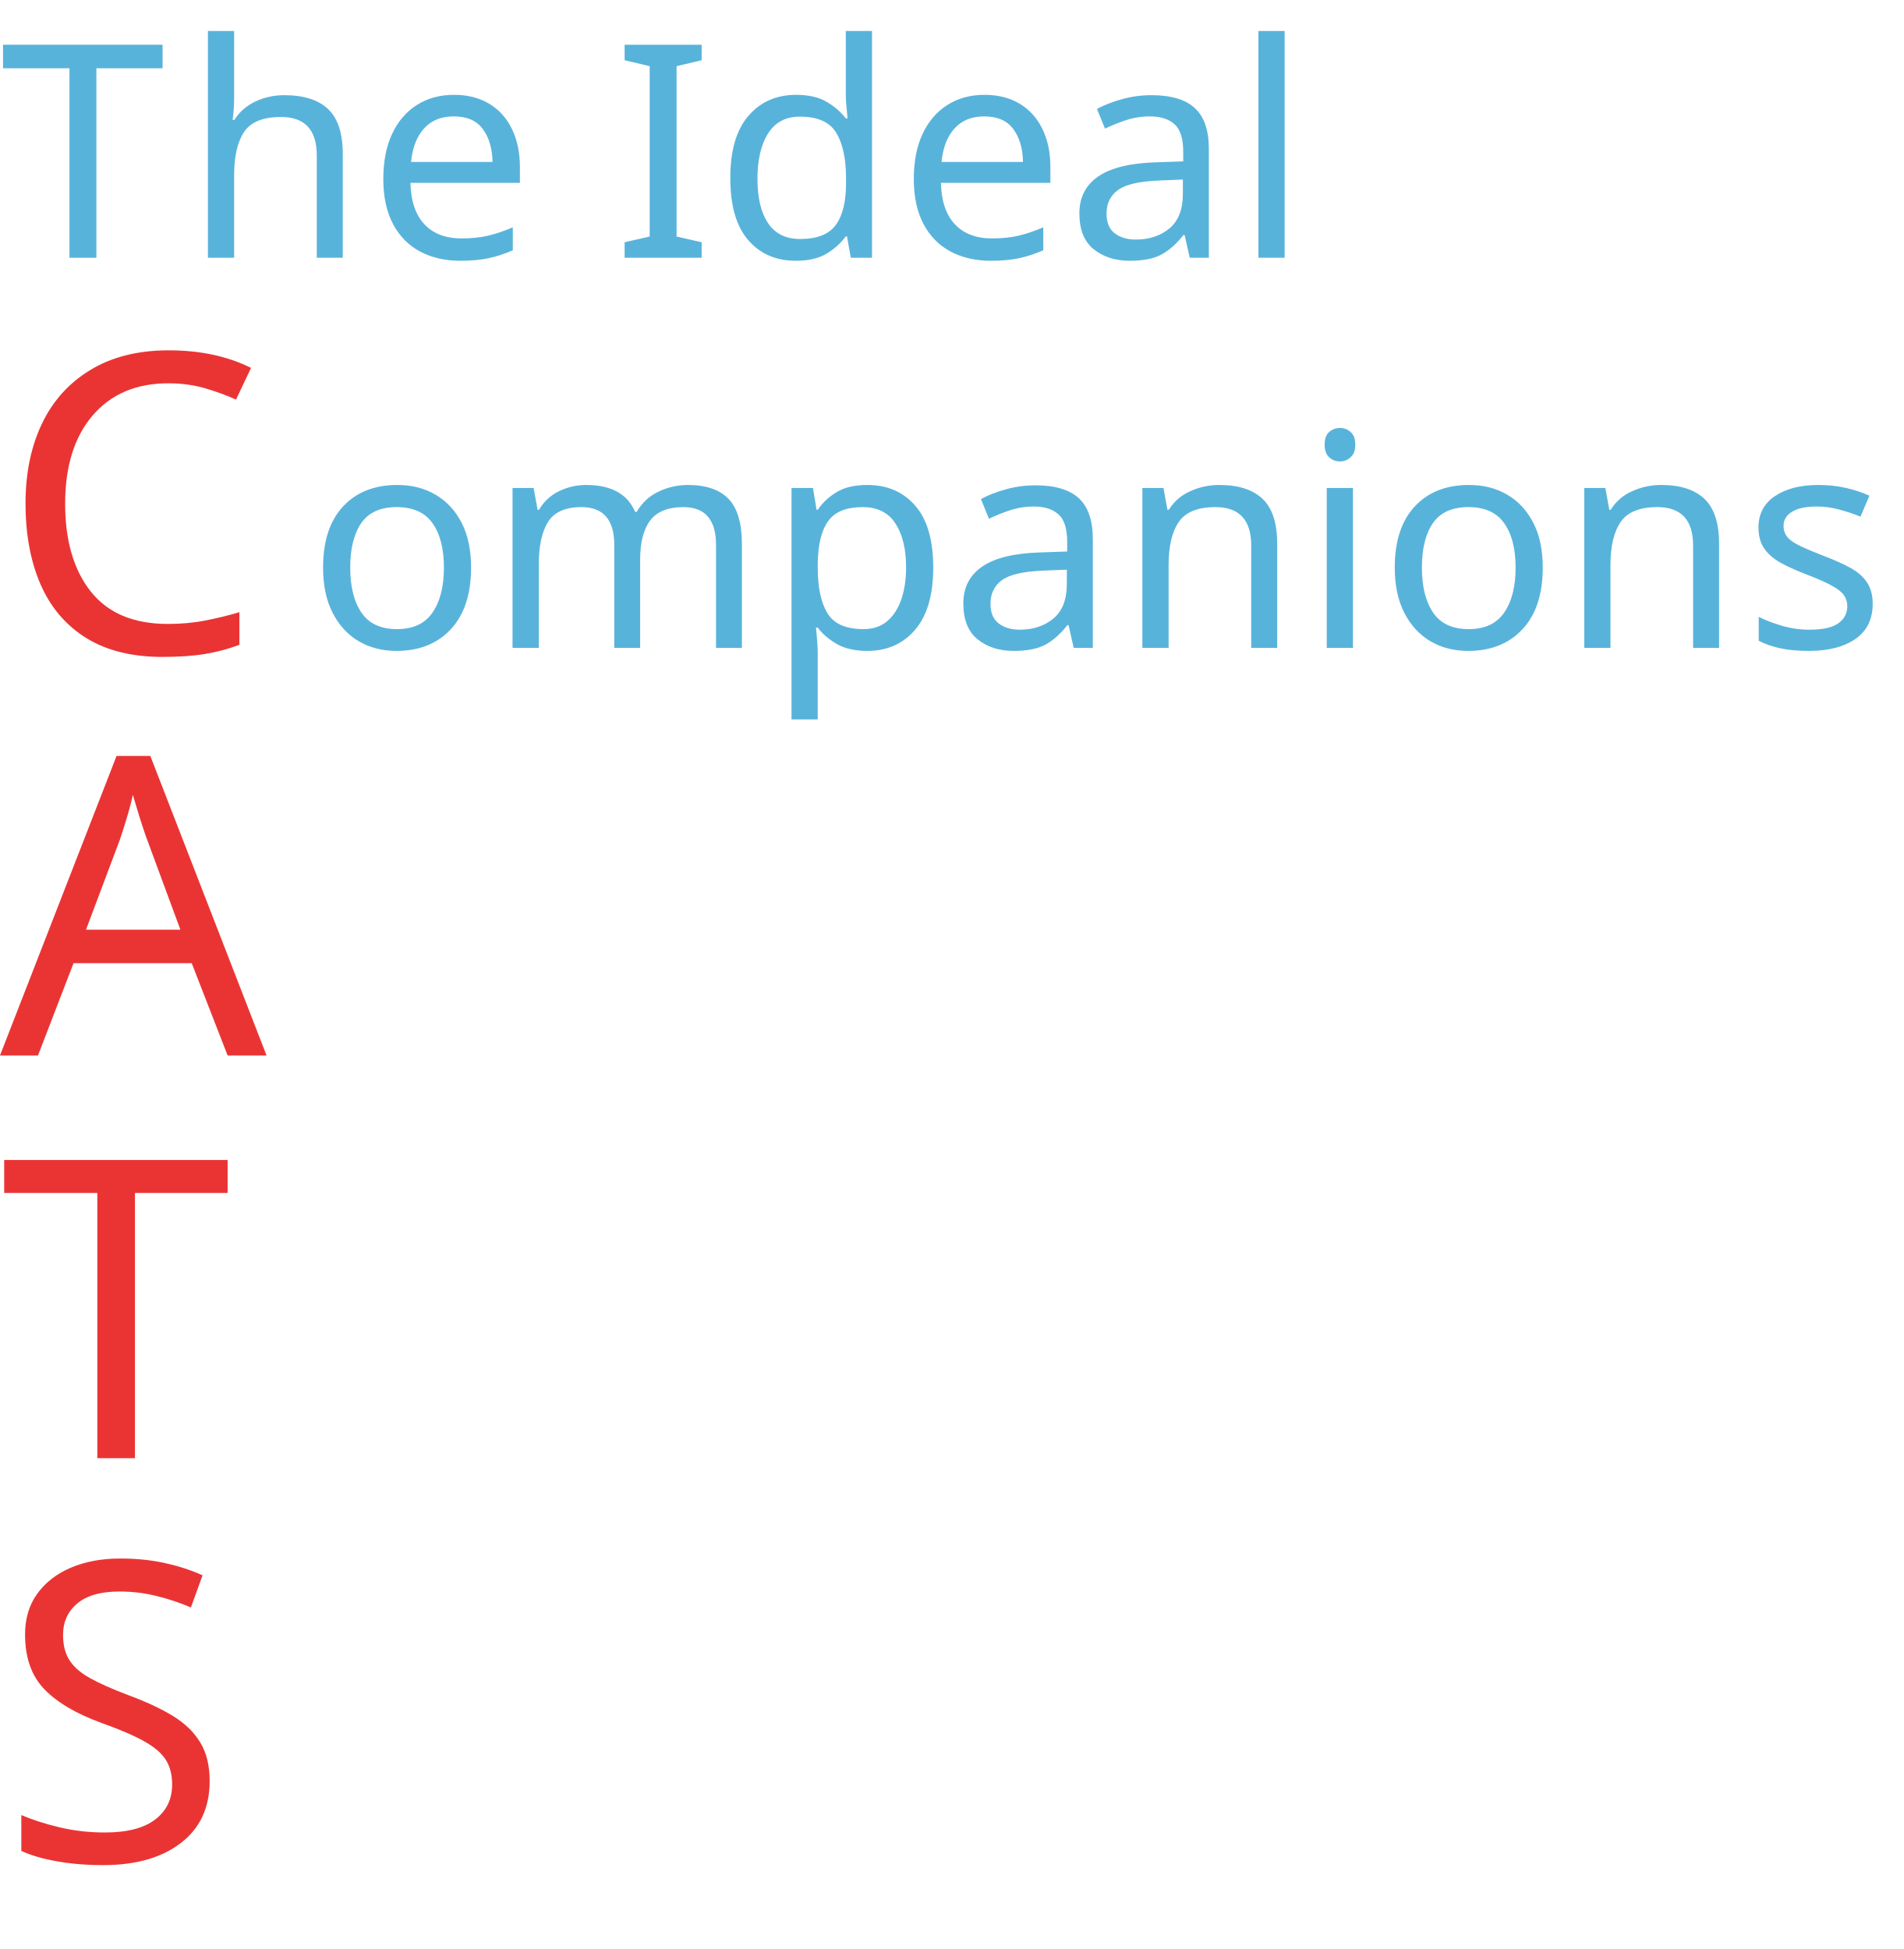
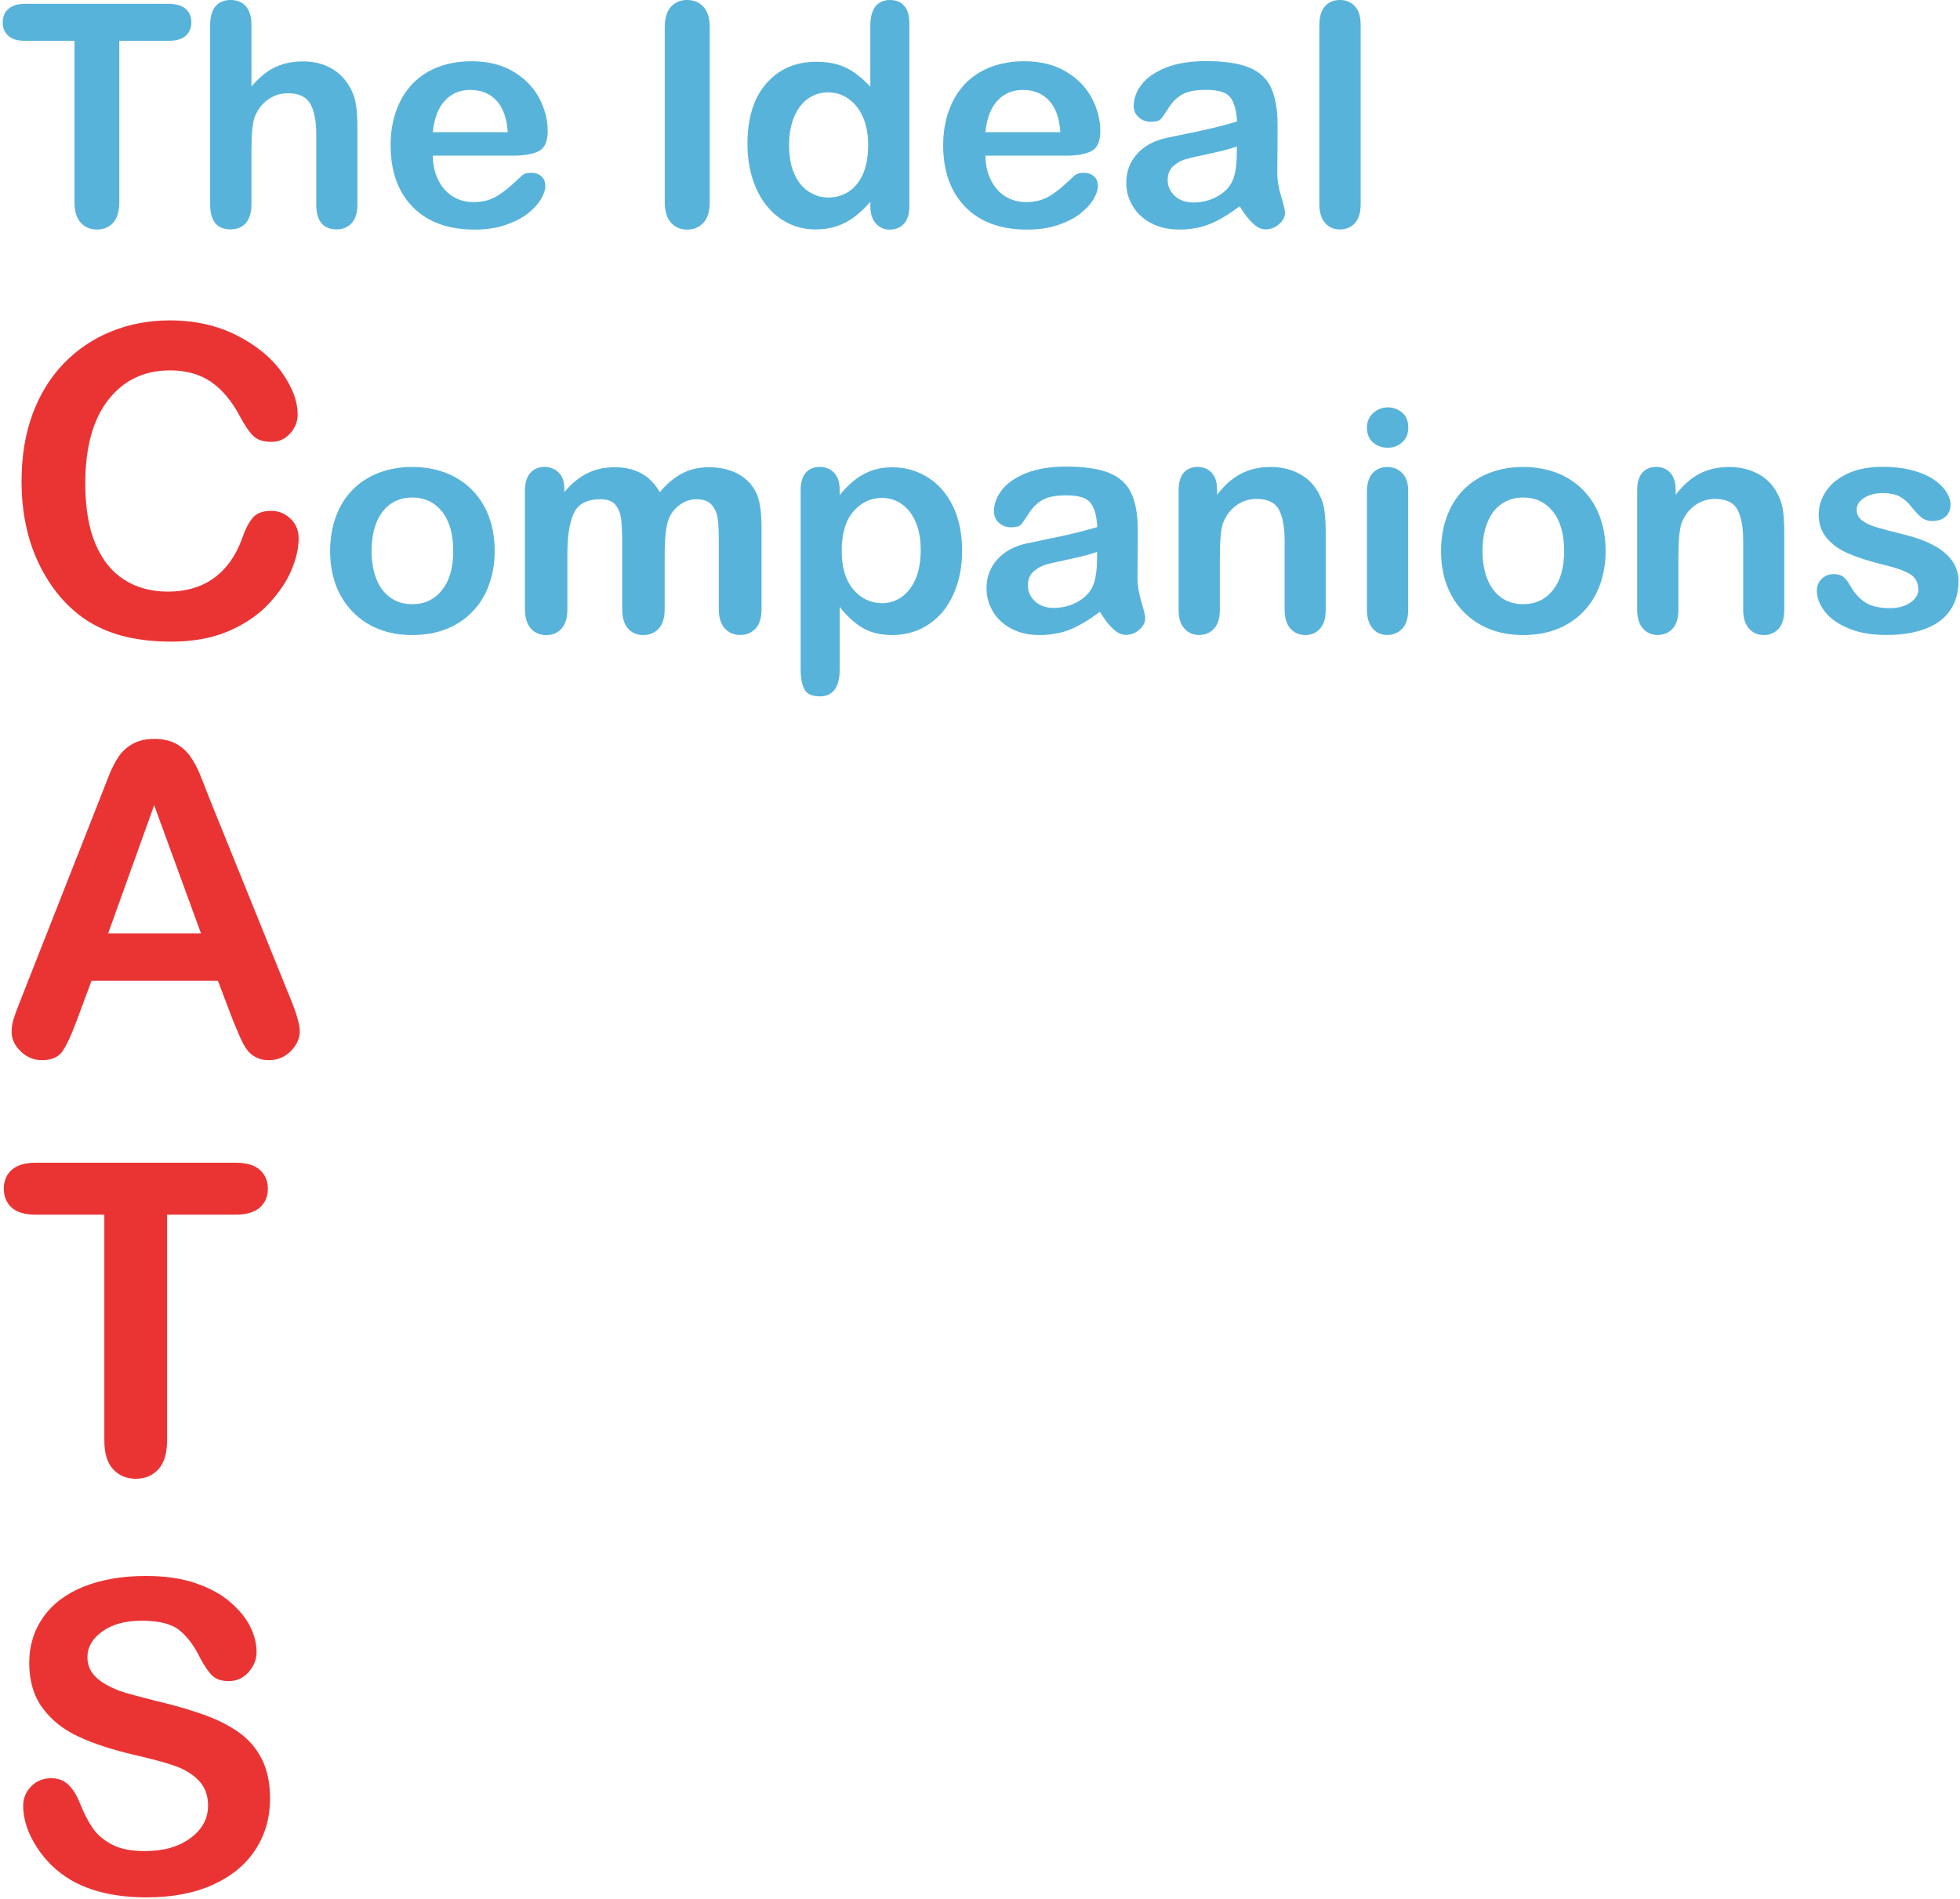
- <svg xmlns="http://www.w3.org/2000/svg" id="logo_text" viewBox="0 0 255.18 261.33">
-   <defs>
-     <style>.cls-1{font-size:56px;fill:#ea3434;}.cls-1,.cls-2{font-family:ArialRoundedMTBold, Arial Rounded MT Bold;}.cls-2{font-size:40px;fill:#58b3db;}.cls-3{letter-spacing:-0.01em;}</style>
-   </defs>
-   <text class="cls-1" transform="translate(0 87.52)">C<tspan x="0" y="54">A</tspan>
-     <tspan x="0" y="108">T</tspan>
-     <tspan x="0" y="162">S</tspan>
-   </text>
-   <text class="cls-2" transform="translate(0 34.56)">
-     <tspan class="cls-3">T</tspan>
-     <tspan x="24.47" y="0">he Ideal</tspan>
-   </text>
-   <text class="cls-2" transform="translate(41.11 86.87)">ompanions</text>
+ <svg xmlns="http://www.w3.org/2000/svg" version="1.1" id="logo_x5F_text" x="0px" y="0px" viewBox="0 0 252.86 244.97" style="enable-background:new 0 0 252.86 244.97;" xml:space="preserve">
+   <style type="text/css">
+ 	.st0{fill:#EA3434;}
+ 	.st1{fill:#58B3DB;}
+ </style>
+   <g>
+     <path class="st0" d="M38.53,69.42c0,1.28-0.31,2.66-0.94,4.14c-0.63,1.49-1.62,2.94-2.97,4.38c-1.35,1.43-3.07,2.59-5.17,3.49   c-2.1,0.89-4.54,1.34-7.33,1.34c-2.11,0-4.04-0.2-5.77-0.6c-1.73-0.4-3.3-1.03-4.72-1.87c-1.41-0.85-2.71-1.96-3.9-3.35   c-1.06-1.26-1.96-2.67-2.71-4.22c-0.75-1.56-1.31-3.22-1.68-4.99c-0.37-1.77-0.56-3.65-0.56-5.63c0-3.23,0.47-6.12,1.41-8.67   c0.94-2.55,2.28-4.73,4.03-6.55c1.75-1.81,3.8-3.19,6.15-4.14c2.35-0.95,4.86-1.42,7.52-1.42c3.24,0,6.13,0.65,8.67,1.94   c2.53,1.29,4.48,2.89,5.82,4.8c1.35,1.91,2.02,3.71,2.02,5.4c0,0.93-0.33,1.75-0.98,2.46s-1.45,1.07-2.38,1.07   c-1.04,0-1.82-0.25-2.34-0.74s-1.1-1.34-1.74-2.54c-1.06-1.99-2.3-3.47-3.73-4.46c-1.43-0.98-3.19-1.48-5.29-1.48   c-3.34,0-5.99,1.27-7.97,3.8c-1.98,2.53-2.97,6.13-2.97,10.8c0,3.12,0.44,5.71,1.31,7.78c0.88,2.07,2.11,3.61,3.72,4.63   c1.6,1.02,3.48,1.53,5.63,1.53c2.33,0,4.31-0.58,5.92-1.74c1.61-1.16,2.83-2.86,3.65-5.1c0.35-1.06,0.77-1.92,1.29-2.58   c0.51-0.67,1.33-1,2.46-1c0.97,0,1.8,0.34,2.49,1.01C38.18,67.57,38.53,68.41,38.53,69.42z" />
+     <path class="st0" d="M30.02,131.54l-1.91-5.03h-16.3l-1.91,5.14c-0.75,2.01-1.39,3.36-1.91,4.06c-0.53,0.7-1.39,1.05-2.6,1.05   c-1.02,0-1.92-0.37-2.71-1.12c-0.78-0.75-1.18-1.59-1.18-2.54c0-0.55,0.09-1.11,0.27-1.7c0.18-0.58,0.48-1.39,0.9-2.43l10.25-26.03   c0.29-0.75,0.64-1.65,1.05-2.69c0.41-1.05,0.85-1.92,1.31-2.61c0.46-0.69,1.08-1.25,1.83-1.68c0.76-0.43,1.69-0.64,2.8-0.64   c1.13,0,2.07,0.21,2.83,0.64c0.76,0.43,1.37,0.98,1.83,1.65c0.46,0.67,0.86,1.4,1.18,2.17c0.32,0.77,0.72,1.81,1.22,3.1   l10.47,25.87c0.82,1.97,1.23,3.4,1.23,4.29c0,0.93-0.39,1.78-1.16,2.56c-0.77,0.77-1.71,1.16-2.8,1.16c-0.64,0-1.19-0.11-1.64-0.34   c-0.46-0.23-0.84-0.54-1.15-0.93c-0.31-0.39-0.64-0.99-1-1.8C30.58,132.87,30.28,132.16,30.02,131.54z M13.95,120.41h11.98   l-6.04-16.54L13.95,120.41z" />
+     <path class="st0" d="M30.41,156.69h-8.86v29.12c0,1.68-0.37,2.92-1.12,3.73c-0.75,0.81-1.71,1.22-2.9,1.22   c-1.2,0-2.18-0.41-2.94-1.23c-0.76-0.82-1.13-2.06-1.13-3.72v-29.12H4.59c-1.39,0-2.42-0.3-3.09-0.92   c-0.67-0.61-1.01-1.42-1.01-2.42c0-1.04,0.35-1.86,1.05-2.46c0.7-0.6,1.72-0.9,3.05-0.9h25.81c1.4,0,2.45,0.31,3.13,0.93   c0.68,0.62,1.03,1.43,1.03,2.43c0,1-0.35,1.81-1.04,2.42C32.83,156.38,31.79,156.69,30.41,156.69z" />
+     <path class="st0" d="M34.84,232.04c0,2.42-0.62,4.6-1.87,6.54c-1.25,1.93-3.08,3.45-5.48,4.54s-5.26,1.64-8.56,1.64   c-3.96,0-7.22-0.75-9.79-2.24c-1.82-1.08-3.3-2.51-4.44-4.31c-1.14-1.79-1.71-3.54-1.71-5.24c0-0.98,0.34-1.83,1.03-2.53   c0.68-0.7,1.55-1.05,2.61-1.05c0.86,0,1.58,0.27,2.17,0.82c0.59,0.55,1.1,1.36,1.52,2.43c0.51,1.28,1.06,2.34,1.65,3.2   c0.59,0.86,1.43,1.56,2.5,2.12c1.08,0.56,2.49,0.83,4.24,0.83c2.41,0,4.36-0.56,5.87-1.68s2.26-2.52,2.26-4.2   c0-1.33-0.41-2.41-1.22-3.24c-0.81-0.83-1.86-1.46-3.14-1.9s-3-0.9-5.15-1.39c-2.88-0.67-5.29-1.46-7.23-2.37s-3.48-2.13-4.62-3.69   c-1.14-1.56-1.71-3.5-1.71-5.81c0-2.21,0.6-4.17,1.8-5.88c1.2-1.71,2.94-3.03,5.22-3.95c2.28-0.92,4.96-1.38,8.04-1.38   c2.46,0,4.59,0.31,6.38,0.92c1.8,0.61,3.29,1.42,4.47,2.43c1.18,1.01,2.05,2.07,2.6,3.19c0.55,1.11,0.82,2.2,0.82,3.25   c0,0.97-0.34,1.84-1.03,2.61c-0.68,0.78-1.54,1.16-2.56,1.16c-0.93,0-1.64-0.23-2.12-0.7c-0.48-0.46-1.01-1.23-1.57-2.28   c-0.73-1.51-1.6-2.69-2.62-3.54c-1.02-0.85-2.66-1.27-4.92-1.27c-2.1,0-3.79,0.46-5.07,1.38c-1.29,0.92-1.93,2.03-1.93,3.32   c0,0.8,0.22,1.5,0.66,2.08c0.44,0.58,1.04,1.08,1.8,1.5c0.77,0.42,1.54,0.75,2.32,0.98c0.78,0.24,2.08,0.58,3.88,1.04   c2.26,0.53,4.31,1.11,6.14,1.75c1.83,0.64,3.39,1.41,4.68,2.32c1.29,0.91,2.29,2.06,3.01,3.46   C34.48,228.31,34.84,230.02,34.84,232.04z" />
+   </g>
+   <g>
+     <path class="st1" d="M21.72,5.27h-6.33v20.8c0,1.2-0.27,2.09-0.8,2.67c-0.53,0.58-1.22,0.87-2.07,0.87c-0.86,0-1.56-0.29-2.1-0.88   c-0.54-0.59-0.81-1.47-0.81-2.66V5.27H3.28c-0.99,0-1.73-0.22-2.21-0.65C0.59,4.18,0.35,3.61,0.35,2.89c0-0.74,0.25-1.33,0.75-1.76   C1.6,0.7,2.33,0.49,3.28,0.49h18.44c1,0,1.75,0.22,2.24,0.66c0.49,0.44,0.73,1.02,0.73,1.74c0,0.72-0.25,1.29-0.74,1.73   C23.45,5.05,22.71,5.27,21.72,5.27z" />
+     <path class="st1" d="M32.44,3.24v7.91c0.68-0.78,1.34-1.4,1.98-1.86c0.64-0.46,1.36-0.8,2.14-1.03c0.78-0.23,1.62-0.34,2.52-0.34   c1.35,0,2.56,0.29,3.6,0.86c1.05,0.57,1.87,1.41,2.47,2.5c0.38,0.64,0.63,1.35,0.76,2.14c0.13,0.79,0.2,1.7,0.2,2.72v10.21   c0,1.07-0.24,1.88-0.73,2.42s-1.14,0.82-1.94,0.82c-1.76,0-2.64-1.08-2.64-3.24v-9c0-1.71-0.25-3.02-0.76-3.94   s-1.47-1.38-2.89-1.38c-0.95,0-1.81,0.27-2.57,0.81c-0.76,0.54-1.33,1.28-1.71,2.22c-0.29,0.79-0.43,2.21-0.43,4.24v7.05   c0,1.05-0.24,1.86-0.71,2.41c-0.48,0.55-1.14,0.83-1.98,0.83c-1.76,0-2.64-1.08-2.64-3.24V3.24c0-1.08,0.23-1.89,0.69-2.43   C28.26,0.27,28.91,0,29.75,0c0.85,0,1.51,0.27,1.98,0.82C32.2,1.37,32.44,2.17,32.44,3.24z" />
+     <path class="st1" d="M66.27,20.08H55.84c0.01,1.21,0.26,2.28,0.73,3.2c0.48,0.92,1.11,1.62,1.89,2.09c0.79,0.47,1.66,0.7,2.61,0.7   c0.64,0,1.22-0.07,1.75-0.22c0.53-0.15,1.04-0.38,1.53-0.7c0.49-0.32,0.95-0.66,1.37-1.03c0.42-0.36,0.96-0.86,1.62-1.48   c0.27-0.23,0.66-0.35,1.17-0.35c0.55,0,0.99,0.15,1.33,0.45c0.34,0.3,0.51,0.72,0.51,1.27c0,0.48-0.19,1.04-0.57,1.69   c-0.38,0.64-0.95,1.26-1.71,1.86c-0.76,0.59-1.72,1.08-2.87,1.47s-2.48,0.59-3.97,0.59c-3.42,0-6.09-0.98-7.99-2.93   c-1.9-1.95-2.85-4.6-2.85-7.95c0-1.58,0.23-3.04,0.7-4.38s1.15-2.5,2.05-3.47c0.9-0.96,2-1.7,3.32-2.22   c1.31-0.51,2.77-0.77,4.38-0.77c2.08,0,3.87,0.44,5.36,1.32c1.49,0.88,2.61,2.02,3.35,3.41c0.74,1.39,1.11,2.81,1.11,4.26   c0,1.34-0.38,2.21-1.15,2.61C68.74,19.88,67.66,20.08,66.27,20.08z M55.84,17.05h9.67c-0.13-1.82-0.62-3.19-1.47-4.09   c-0.85-0.9-1.98-1.36-3.37-1.36c-1.33,0-2.42,0.46-3.27,1.38C56.54,13.9,56.02,15.25,55.84,17.05z" />
+     <path class="st1" d="M85.76,26.07V3.51c0-1.17,0.27-2.05,0.8-2.64C87.1,0.29,87.79,0,88.63,0c0.87,0,1.58,0.29,2.12,0.87   c0.54,0.58,0.81,1.46,0.81,2.65v22.56c0,1.19-0.27,2.07-0.81,2.66c-0.54,0.59-1.25,0.88-2.12,0.88c-0.83,0-1.52-0.3-2.06-0.89   C86.03,28.13,85.76,27.24,85.76,26.07z" />
+     <path class="st1" d="M112.28,26.56v-0.53c-0.72,0.82-1.42,1.49-2.12,2c-0.7,0.51-1.45,0.91-2.27,1.17c-0.81,0.27-1.7,0.4-2.67,0.4   c-1.28,0-2.46-0.27-3.54-0.81c-1.09-0.54-2.03-1.31-2.82-2.31c-0.79-1-1.4-2.18-1.81-3.54c-0.41-1.35-0.62-2.82-0.62-4.39   c0-3.33,0.81-5.93,2.44-7.79c1.63-1.86,3.77-2.79,6.43-2.79c1.54,0,2.83,0.26,3.89,0.79s2.08,1.34,3.09,2.43V3.32   c0-1.09,0.22-1.92,0.65-2.48C113.38,0.28,114,0,114.8,0c0.81,0,1.43,0.26,1.87,0.77c0.44,0.51,0.65,1.27,0.65,2.28v23.52   c0,1.02-0.23,1.78-0.7,2.29s-1.07,0.76-1.82,0.76c-0.73,0-1.33-0.26-1.81-0.79C112.52,28.29,112.28,27.54,112.28,26.56z    M101.8,18.73c0,1.45,0.22,2.68,0.67,3.69s1.06,1.78,1.85,2.29c0.78,0.51,1.63,0.77,2.56,0.77c0.94,0,1.79-0.24,2.57-0.73   c0.77-0.49,1.39-1.24,1.86-2.25c0.46-1.01,0.69-2.27,0.69-3.78c0-1.42-0.23-2.64-0.69-3.66c-0.46-1.02-1.09-1.8-1.88-2.34   c-0.79-0.54-1.65-0.81-2.59-0.81c-0.98,0-1.85,0.28-2.62,0.83c-0.77,0.55-1.36,1.35-1.79,2.38   C102.01,16.16,101.8,17.36,101.8,18.73z" />
+     <path class="st1" d="M137.56,20.08h-10.43c0.01,1.21,0.26,2.28,0.73,3.2c0.48,0.92,1.11,1.62,1.89,2.09   c0.79,0.47,1.66,0.7,2.61,0.7c0.64,0,1.22-0.07,1.75-0.22c0.53-0.15,1.04-0.38,1.53-0.7c0.49-0.32,0.95-0.66,1.37-1.03   c0.42-0.36,0.96-0.86,1.62-1.48c0.27-0.23,0.66-0.35,1.17-0.35c0.55,0,0.99,0.15,1.33,0.45c0.34,0.3,0.51,0.72,0.51,1.27   c0,0.48-0.19,1.04-0.57,1.69c-0.38,0.64-0.95,1.26-1.71,1.86c-0.76,0.59-1.72,1.08-2.87,1.47s-2.48,0.59-3.97,0.59   c-3.42,0-6.09-0.98-7.99-2.93c-1.9-1.95-2.85-4.6-2.85-7.95c0-1.58,0.23-3.04,0.7-4.38s1.15-2.5,2.05-3.47   c0.9-0.96,2-1.7,3.32-2.22c1.31-0.51,2.77-0.77,4.38-0.77c2.08,0,3.87,0.44,5.36,1.32c1.49,0.88,2.61,2.02,3.35,3.41   c0.74,1.39,1.11,2.81,1.11,4.26c0,1.34-0.38,2.21-1.15,2.61C140.03,19.88,138.95,20.08,137.56,20.08z M127.13,17.05h9.67   c-0.13-1.82-0.62-3.19-1.47-4.09c-0.85-0.9-1.98-1.36-3.37-1.36c-1.33,0-2.42,0.46-3.27,1.38   C127.83,13.9,127.31,15.25,127.13,17.05z" />
+     <path class="st1" d="M159.92,26.6c-1.29,1-2.54,1.75-3.74,2.26c-1.2,0.5-2.56,0.75-4.05,0.75c-1.37,0-2.57-0.27-3.6-0.81   s-1.83-1.27-2.39-2.2c-0.56-0.92-0.84-1.93-0.84-3.01c0-1.46,0.46-2.7,1.39-3.73c0.92-1.03,2.19-1.72,3.81-2.07   c0.34-0.08,1.18-0.25,2.52-0.53c1.34-0.27,2.49-0.52,3.45-0.75c0.96-0.23,2-0.5,3.12-0.83c-0.07-1.41-0.35-2.44-0.85-3.1   c-0.5-0.66-1.54-0.99-3.12-0.99c-1.35,0-2.37,0.19-3.06,0.57c-0.68,0.38-1.27,0.94-1.76,1.7c-0.49,0.76-0.83,1.25-1.04,1.49   c-0.2,0.24-0.63,0.36-1.3,0.36c-0.6,0-1.12-0.19-1.55-0.58c-0.44-0.38-0.65-0.88-0.65-1.47c0-0.94,0.33-1.85,1-2.73   c0.66-0.89,1.7-1.61,3.11-2.19c1.41-0.57,3.16-0.86,5.25-0.86c2.34,0,4.19,0.28,5.53,0.83c1.34,0.55,2.29,1.43,2.84,2.63   c0.55,1.2,0.83,2.79,0.83,4.77c0,1.25,0,2.31-0.01,3.18c-0.01,0.87-0.02,1.84-0.03,2.91c0,1,0.17,2.05,0.5,3.13   c0.33,1.09,0.5,1.79,0.5,2.1c0,0.55-0.26,1.04-0.77,1.49s-1.1,0.67-1.75,0.67c-0.55,0-1.09-0.26-1.62-0.77   S160.52,27.58,159.92,26.6z M159.57,18.89c-0.78,0.29-1.92,0.59-3.41,0.91c-1.49,0.32-2.52,0.55-3.1,0.7   c-0.57,0.15-1.12,0.44-1.64,0.88c-0.52,0.44-0.78,1.04-0.78,1.83c0,0.81,0.31,1.49,0.92,2.06c0.61,0.57,1.41,0.85,2.4,0.85   c1.05,0,2.03-0.23,2.92-0.69c0.89-0.46,1.55-1.06,1.96-1.79c0.48-0.81,0.72-2.14,0.72-3.98V18.89z" />
+     <path class="st1" d="M170.21,26.37V3.24c0-1.07,0.24-1.88,0.71-2.42S172.04,0,172.85,0s1.46,0.27,1.95,0.81   c0.5,0.54,0.74,1.35,0.74,2.43v23.12c0,1.08-0.25,1.89-0.75,2.43s-1.15,0.81-1.94,0.81c-0.78,0-1.42-0.28-1.9-0.84   S170.21,27.41,170.21,26.37z" />
+   </g>
+   <g>
+     <path class="st1" d="M63.82,71.08c0,1.59-0.25,3.05-0.74,4.39c-0.5,1.34-1.21,2.49-2.15,3.46c-0.94,0.96-2.06,1.7-3.36,2.22   c-1.3,0.51-2.77,0.77-4.39,0.77c-1.61,0-3.07-0.26-4.36-0.78s-2.41-1.27-3.35-2.24c-0.94-0.97-1.66-2.12-2.15-3.44   c-0.49-1.32-0.73-2.78-0.73-4.38c0-1.61,0.25-3.09,0.74-4.43c0.49-1.34,1.2-2.49,2.13-3.44c0.92-0.95,2.04-1.68,3.36-2.2   c1.31-0.51,2.77-0.77,4.36-0.77c1.61,0,3.08,0.26,4.39,0.78c1.31,0.52,2.44,1.26,3.38,2.23c0.94,0.96,1.65,2.11,2.14,3.44   S63.82,69.48,63.82,71.08z M58.47,71.08c0-2.17-0.48-3.87-1.44-5.08s-2.24-1.82-3.86-1.82c-1.04,0-1.96,0.27-2.75,0.81   c-0.79,0.54-1.41,1.34-1.84,2.39s-0.64,2.29-0.64,3.69c0,1.39,0.21,2.61,0.63,3.65c0.42,1.04,1.03,1.84,1.82,2.39   c0.79,0.55,1.72,0.83,2.78,0.83c1.61,0,2.9-0.61,3.86-1.83C57.99,74.91,58.47,73.23,58.47,71.08z" />
+     <path class="st1" d="M85.75,71.47v7.09c0,1.12-0.25,1.96-0.76,2.52s-1.18,0.84-2.01,0.84c-0.81,0-1.46-0.28-1.96-0.84   c-0.5-0.56-0.75-1.4-0.75-2.52v-8.5c0-1.34-0.05-2.38-0.14-3.12c-0.09-0.74-0.34-1.35-0.74-1.83c-0.4-0.47-1.04-0.71-1.91-0.71   c-1.75,0-2.89,0.6-3.45,1.8c-0.55,1.2-0.83,2.92-0.83,5.16v7.21c0,1.11-0.25,1.94-0.75,2.51c-0.5,0.57-1.16,0.85-1.98,0.85   c-0.81,0-1.47-0.28-1.98-0.85c-0.51-0.57-0.77-1.4-0.77-2.51V63.3c0-1,0.23-1.76,0.69-2.29c0.46-0.52,1.07-0.78,1.83-0.78   c0.73,0,1.34,0.24,1.83,0.73s0.73,1.16,0.73,2.02v0.51c0.92-1.11,1.91-1.92,2.97-2.44c1.05-0.52,2.23-0.78,3.52-0.78   c1.34,0,2.49,0.27,3.46,0.8c0.96,0.53,1.76,1.34,2.38,2.42c0.9-1.09,1.86-1.9,2.89-2.43c1.03-0.53,2.17-0.79,3.42-0.79   c1.46,0,2.71,0.29,3.77,0.86c1.05,0.57,1.84,1.39,2.36,2.46c0.46,0.96,0.68,2.48,0.68,4.55v10.41c0,1.12-0.25,1.96-0.76,2.52   s-1.18,0.84-2.01,0.84c-0.81,0-1.47-0.28-1.98-0.85c-0.51-0.57-0.77-1.4-0.77-2.51v-8.96c0-1.15-0.05-2.06-0.15-2.75   c-0.1-0.69-0.36-1.27-0.79-1.74s-1.08-0.7-1.95-0.7c-0.7,0-1.37,0.21-2,0.62c-0.63,0.42-1.12,0.98-1.47,1.68   C85.95,67.6,85.75,69.19,85.75,71.47z" />
+     <path class="st1" d="M108.33,63.23v0.64c1-1.24,2.04-2.14,3.12-2.72c1.08-0.58,2.3-0.87,3.67-0.87c1.64,0,3.15,0.42,4.53,1.27   c1.38,0.85,2.47,2.08,3.27,3.71c0.8,1.63,1.2,3.55,1.2,5.78c0,1.64-0.23,3.15-0.69,4.52c-0.46,1.37-1.1,2.53-1.9,3.46   c-0.81,0.93-1.76,1.65-2.86,2.15c-1.1,0.5-2.28,0.75-3.54,0.75c-1.52,0-2.8-0.31-3.84-0.92c-1.04-0.61-2.02-1.51-2.96-2.7v8.01   c0,2.34-0.85,3.52-2.56,3.52c-1,0-1.67-0.3-1.99-0.91c-0.33-0.61-0.49-1.49-0.49-2.65V63.26c0-1.02,0.22-1.77,0.66-2.28   c0.44-0.5,1.05-0.75,1.82-0.75c0.75,0,1.37,0.26,1.85,0.77C108.1,61.52,108.33,62.26,108.33,63.23z M118.78,70.98   c0-1.41-0.21-2.61-0.64-3.62c-0.43-1.01-1.03-1.78-1.79-2.32c-0.76-0.54-1.6-0.81-2.53-0.81c-1.47,0-2.71,0.58-3.72,1.74   c-1.01,1.16-1.51,2.87-1.51,5.12c0,2.12,0.5,3.77,1.5,4.95c1,1.18,2.25,1.77,3.73,1.77c0.89,0,1.71-0.26,2.46-0.77   c0.75-0.51,1.36-1.29,1.82-2.31C118.55,73.68,118.78,72.44,118.78,70.98z" />
+     <path class="st1" d="M141.89,78.91c-1.29,1-2.54,1.75-3.74,2.26c-1.2,0.5-2.56,0.75-4.05,0.75c-1.37,0-2.57-0.27-3.6-0.81   s-1.83-1.27-2.39-2.2c-0.56-0.92-0.84-1.93-0.84-3.01c0-1.46,0.46-2.7,1.39-3.73c0.92-1.03,2.19-1.72,3.81-2.07   c0.34-0.08,1.18-0.25,2.52-0.53c1.34-0.27,2.49-0.52,3.45-0.75c0.96-0.23,2-0.5,3.12-0.83c-0.07-1.41-0.35-2.44-0.85-3.1   c-0.5-0.66-1.54-0.99-3.12-0.99c-1.35,0-2.37,0.19-3.06,0.57c-0.68,0.38-1.27,0.94-1.76,1.7c-0.49,0.76-0.83,1.25-1.04,1.49   c-0.2,0.24-0.63,0.36-1.3,0.36c-0.6,0-1.12-0.19-1.55-0.58c-0.44-0.38-0.65-0.88-0.65-1.47c0-0.94,0.33-1.85,1-2.73   c0.66-0.88,1.7-1.61,3.11-2.19c1.41-0.57,3.16-0.86,5.25-0.86c2.34,0,4.19,0.28,5.53,0.83c1.34,0.55,2.29,1.43,2.84,2.63   c0.55,1.2,0.83,2.79,0.83,4.77c0,1.25,0,2.31-0.01,3.18c-0.01,0.87-0.02,1.84-0.03,2.91c0,1,0.17,2.05,0.5,3.13   c0.33,1.09,0.5,1.79,0.5,2.1c0,0.55-0.26,1.04-0.77,1.49c-0.51,0.45-1.1,0.67-1.75,0.67c-0.55,0-1.09-0.26-1.62-0.77   C143.05,80.63,142.49,79.89,141.89,78.91z M141.54,71.19c-0.78,0.29-1.92,0.59-3.41,0.91c-1.49,0.32-2.52,0.55-3.1,0.7   c-0.57,0.15-1.12,0.44-1.64,0.88c-0.52,0.44-0.78,1.04-0.78,1.83c0,0.81,0.31,1.49,0.92,2.06c0.61,0.57,1.41,0.85,2.4,0.85   c1.05,0,2.03-0.23,2.92-0.69c0.89-0.46,1.55-1.06,1.96-1.79c0.48-0.81,0.72-2.13,0.72-3.98V71.19z" />
+     <path class="st1" d="M157.02,63.19v0.64c0.94-1.24,1.96-2.14,3.08-2.72c1.11-0.58,2.39-0.87,3.84-0.87c1.41,0,2.66,0.31,3.77,0.92   c1.11,0.61,1.93,1.48,2.48,2.6c0.35,0.65,0.58,1.35,0.68,2.11c0.1,0.76,0.16,1.72,0.16,2.89v9.92c0,1.07-0.24,1.88-0.73,2.42   s-1.12,0.82-1.9,0.82c-0.79,0-1.44-0.28-1.93-0.84s-0.74-1.36-0.74-2.4v-8.89c0-1.76-0.24-3.1-0.73-4.03   c-0.49-0.93-1.46-1.4-2.92-1.4c-0.95,0-1.82,0.28-2.6,0.85s-1.35,1.34-1.72,2.33c-0.26,0.79-0.39,2.28-0.39,4.45v6.68   c0,1.08-0.25,1.89-0.75,2.43c-0.5,0.54-1.15,0.81-1.94,0.81c-0.77,0-1.4-0.28-1.89-0.84c-0.5-0.56-0.74-1.36-0.74-2.4V63.26   c0-1.02,0.22-1.77,0.66-2.28c0.44-0.5,1.05-0.75,1.82-0.75c0.47,0,0.89,0.11,1.27,0.33c0.38,0.22,0.68,0.55,0.91,1   C156.91,62.01,157.02,62.55,157.02,63.19z" />
+     <path class="st1" d="M179.04,57.76c-0.74,0-1.38-0.23-1.9-0.68c-0.53-0.46-0.79-1.1-0.79-1.93c0-0.75,0.27-1.38,0.81-1.87   s1.17-0.73,1.88-0.73c0.69,0,1.3,0.22,1.84,0.66c0.53,0.44,0.8,1.09,0.8,1.93c0,0.82-0.26,1.46-0.78,1.92   C180.37,57.53,179.75,57.76,179.04,57.76z M181.67,63.26v15.41c0,1.07-0.25,1.88-0.76,2.42s-1.15,0.82-1.93,0.82   s-1.42-0.28-1.9-0.84s-0.73-1.36-0.73-2.4V63.42c0-1.05,0.24-1.85,0.73-2.38c0.49-0.53,1.12-0.8,1.9-0.8s1.43,0.27,1.93,0.8   C181.42,61.57,181.67,62.31,181.67,63.26z" />
+     <path class="st1" d="M207.14,71.08c0,1.59-0.25,3.05-0.74,4.39c-0.5,1.34-1.21,2.49-2.15,3.46c-0.94,0.96-2.06,1.7-3.36,2.22   c-1.3,0.51-2.77,0.77-4.39,0.77c-1.61,0-3.07-0.26-4.36-0.78s-2.41-1.27-3.35-2.24c-0.94-0.97-1.66-2.12-2.15-3.44   c-0.49-1.32-0.73-2.78-0.73-4.38c0-1.61,0.25-3.09,0.74-4.43c0.5-1.34,1.2-2.49,2.13-3.44c0.92-0.95,2.04-1.68,3.36-2.2   c1.32-0.51,2.77-0.77,4.36-0.77c1.61,0,3.08,0.26,4.39,0.78c1.32,0.52,2.44,1.26,3.38,2.23c0.94,0.96,1.65,2.11,2.14,3.44   S207.14,69.48,207.14,71.08z M201.79,71.08c0-2.17-0.48-3.87-1.44-5.08s-2.24-1.82-3.86-1.82c-1.04,0-1.96,0.27-2.75,0.81   c-0.79,0.54-1.41,1.34-1.84,2.39s-0.64,2.29-0.64,3.69c0,1.39,0.21,2.61,0.63,3.65c0.42,1.04,1.03,1.84,1.82,2.39   c0.79,0.55,1.72,0.83,2.78,0.83c1.61,0,2.9-0.61,3.86-1.83C201.31,74.91,201.79,73.23,201.79,71.08z" />
+     <path class="st1" d="M216.18,63.19v0.64c0.94-1.24,1.96-2.14,3.08-2.72c1.11-0.58,2.39-0.87,3.84-0.87c1.41,0,2.66,0.31,3.77,0.92   c1.11,0.61,1.93,1.48,2.48,2.6c0.35,0.65,0.58,1.35,0.68,2.11c0.1,0.76,0.16,1.72,0.16,2.89v9.92c0,1.07-0.24,1.88-0.73,2.42   s-1.12,0.82-1.9,0.82c-0.79,0-1.44-0.28-1.93-0.84s-0.74-1.36-0.74-2.4v-8.89c0-1.76-0.24-3.1-0.73-4.03   c-0.49-0.93-1.46-1.4-2.92-1.4c-0.95,0-1.82,0.28-2.6,0.85s-1.35,1.34-1.72,2.33c-0.26,0.79-0.39,2.28-0.39,4.45v6.68   c0,1.08-0.25,1.89-0.75,2.43s-1.15,0.81-1.94,0.81c-0.77,0-1.4-0.28-1.89-0.84s-0.74-1.36-0.74-2.4V63.26   c0-1.02,0.22-1.77,0.66-2.28c0.44-0.5,1.05-0.75,1.82-0.75c0.47,0,0.89,0.11,1.27,0.33c0.38,0.22,0.68,0.55,0.91,1   C216.07,62.01,216.18,62.55,216.18,63.19z" />
+     <path class="st1" d="M252.67,74.94c0,1.47-0.36,2.73-1.07,3.78c-0.72,1.05-1.77,1.84-3.17,2.38s-3.1,0.81-5.11,0.81   c-1.91,0-3.55-0.29-4.92-0.88s-2.38-1.32-3.03-2.2s-0.98-1.76-0.98-2.65c0-0.59,0.21-1.09,0.62-1.5c0.42-0.42,0.94-0.62,1.58-0.62   c0.56,0,0.99,0.14,1.29,0.41s0.59,0.66,0.86,1.15c0.55,0.95,1.2,1.66,1.96,2.13s1.8,0.7,3.12,0.7c1.07,0,1.94-0.24,2.63-0.71   c0.68-0.47,1.03-1.02,1.03-1.63c0-0.94-0.35-1.62-1.06-2.05s-1.88-0.84-3.51-1.23c-1.84-0.46-3.33-0.93-4.48-1.44   c-1.15-0.5-2.07-1.16-2.76-1.98s-1.04-1.83-1.04-3.03c0-1.07,0.32-2.08,0.96-3.03c0.64-0.95,1.58-1.71,2.82-2.28   s2.74-0.85,4.5-0.85c1.38,0,2.62,0.14,3.72,0.43c1.1,0.29,2.02,0.67,2.75,1.15c0.74,0.48,1.3,1.02,1.68,1.6s0.58,1.16,0.58,1.72   c0,0.61-0.21,1.11-0.62,1.5s-0.99,0.59-1.75,0.59c-0.55,0-1.01-0.16-1.4-0.47s-0.82-0.78-1.32-1.41c-0.4-0.52-0.88-0.94-1.43-1.25   s-1.29-0.47-2.23-0.47c-0.96,0-1.76,0.21-2.4,0.62s-0.96,0.92-0.96,1.53c0,0.56,0.23,1.02,0.7,1.38c0.47,0.36,1.1,0.65,1.89,0.89   s1.89,0.52,3.28,0.86c1.65,0.4,3,0.89,4.05,1.45c1.05,0.56,1.84,1.22,2.38,1.98S252.67,73.97,252.67,74.94z" />
+   </g>
</svg>
